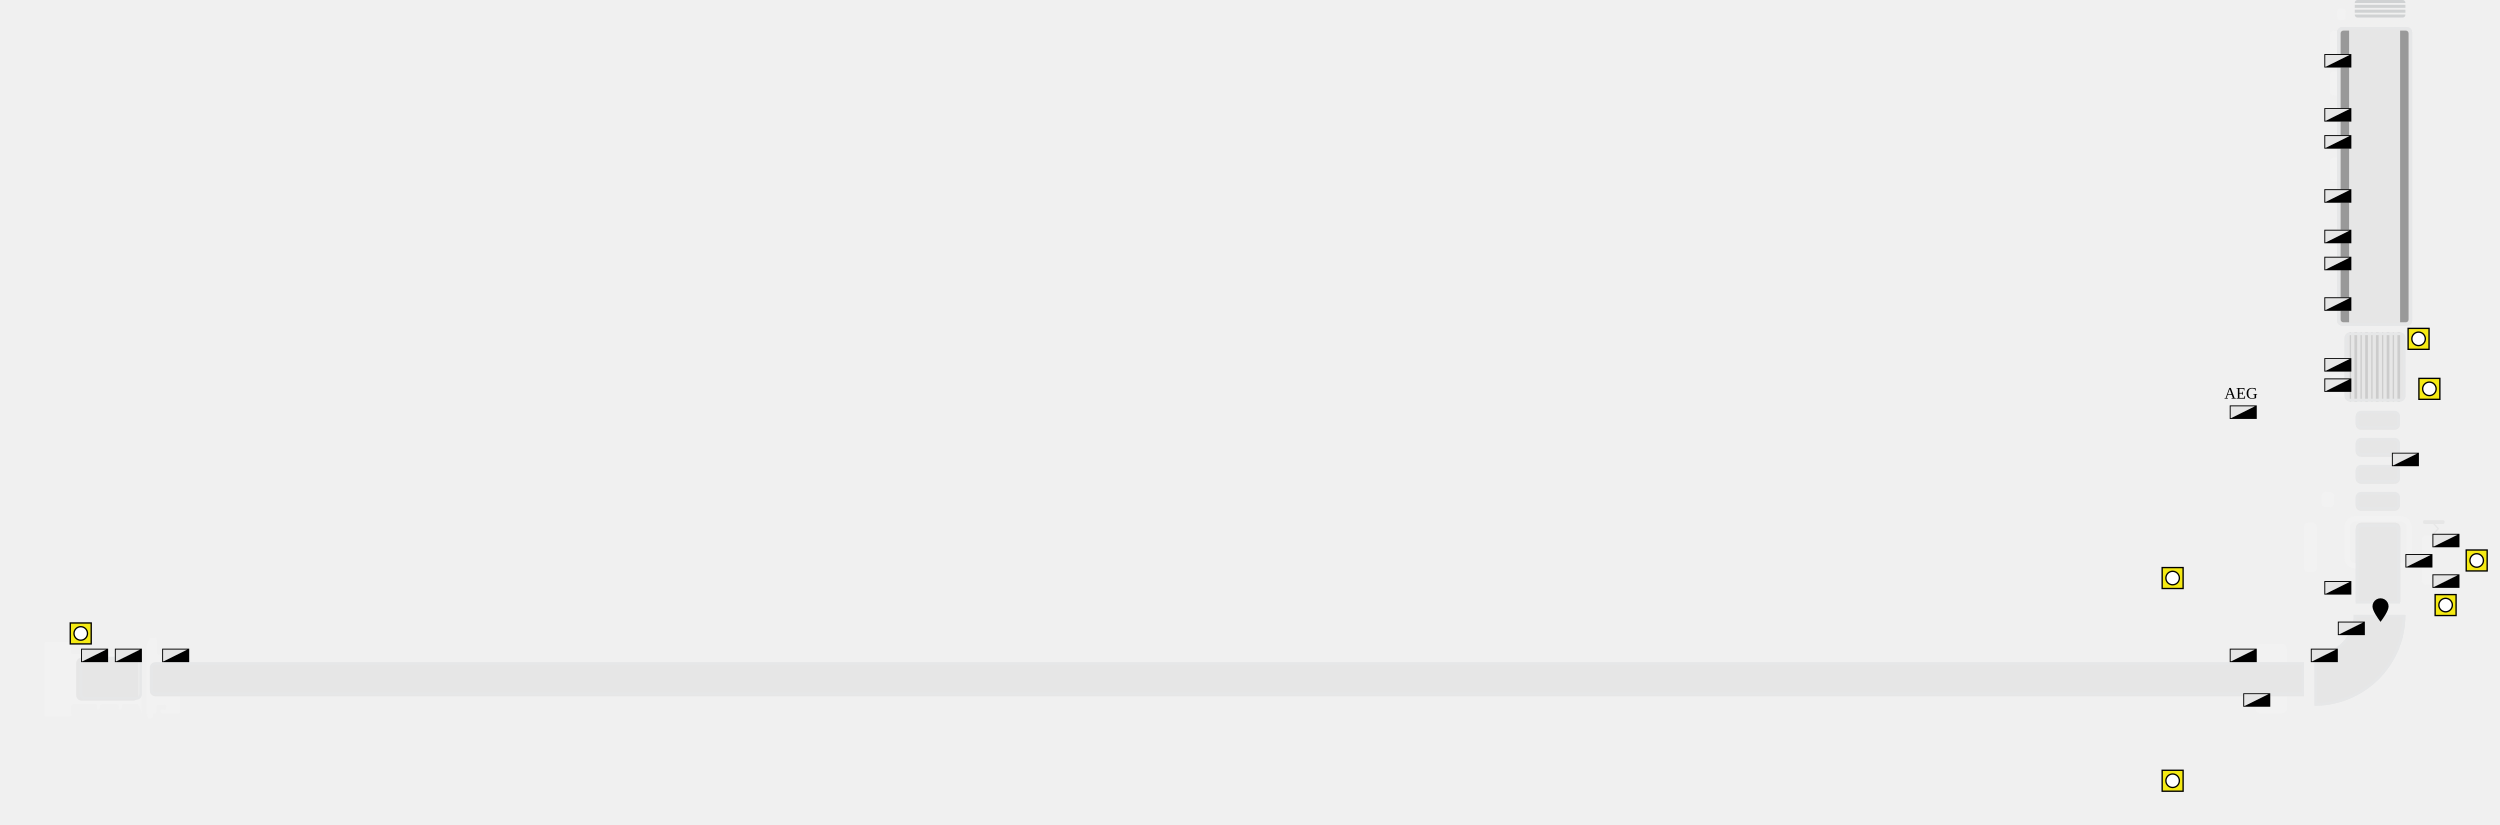
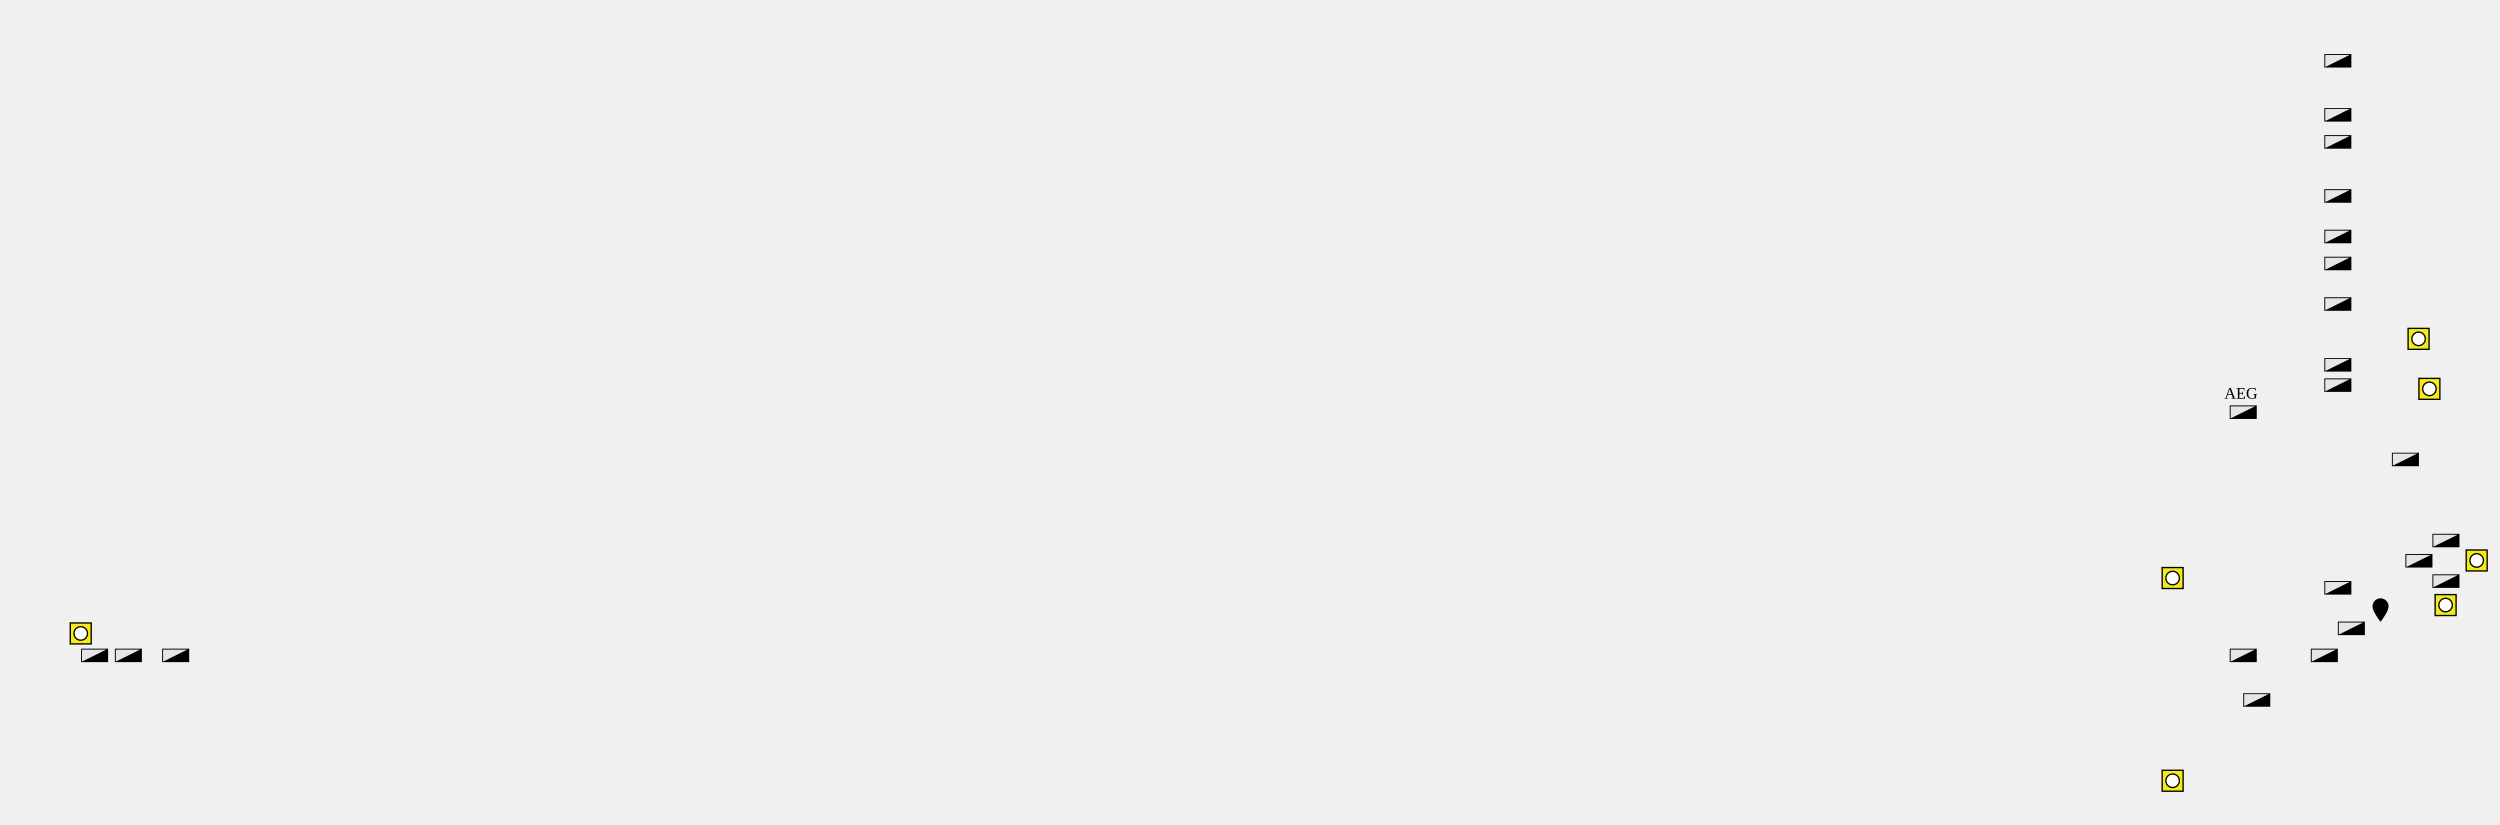
<svg xmlns="http://www.w3.org/2000/svg" id="svg_general" viewBox="0 0 1850 610">
  <defs>
    <style>
      .conveyor-fill{
      fill:#e6e7e8;
      }
      .photoeye-fill{
      fill:#CCC;
      }
      .bin-fill{
      fill: #e6e7e8;
      }
-       .bin{
+       .conveyor, .conveyor-bg, .bin{
      display:none;
      }
      .cursor-pointer {
      cursor:pointer;
      }
    </style>
  </defs>
-   <g transform="translate(1780,0) scale(-1,1)">
+   <g transform="translate(1780,0) scale(-1,1)" class="conveyor-bg" gui-conveyor-id="10">
    <rect style="fill: #f2f2f2;" x="43.1" y="7.38" width="8.43" height="6.56" rx="2.48" ry="2.48" transform="translate(36.66 57.98) rotate(-90)" />
    <path style="fill: #d0d2d3;" d="M0,10.78H37.48v.17c0,1.13-.92,2.05-2.05,2.05H2.05C.92,13,0,12.08,0,10.95v-.17H0Z" />
    <rect style="fill: #d0d2d3;" x="0" y="7.19" width="37.48" height="2.22" />
    <rect style="fill: #d0d2d3;" x="0" y="3.59" width="37.48" height="2.22" />
    <path style="fill: #d0d2d3;" d="M2.05,0H35.43C36.56,0,37.48,.92,37.48,2.05v.17H0v-.17C0,.92,.92,0,2.05,0Z" />
  </g>
-   <g transform="translate(1785,20) scale(-1,1) ">
+   <g transform="translate(1785,20) scale(-1,1)" class="conveyor-bg" gui-conveyor-id="10">
    <rect style="fill: #f2f2f2;" x="44.9" y="162.11" width="17.8" height="14.05" rx="3" ry="3" transform="translate(-115.34 222.93) rotate(-90)" />
    <rect style="fill: #f2f2f2;" x="44.9" y="98.39" width="17.8" height="14.05" rx="3" ry="3" transform="translate(-51.62 159.22) rotate(-90)" />
    <rect style="fill: #f2f2f2;" x="44.9" y="34.68" width="17.8" height="14.05" rx="3" ry="3" transform="translate(12.09 95.5) rotate(-90)" />
    <rect style="fill: #f2f2f2;" x="44.9" y="4.69" width="17.8" height="14.05" rx="3" ry="3" transform="translate(42.08 65.52) rotate(-90)" />
    <rect style="fill: #e6e6e6;" width="55.58" height="221.13" rx="4" ry="4" />
    <path style="fill: #999;" d="M46.66,218.49V2.66h4.27c1.1,0,2,.9,2,2V216.49c0,1.1-.9,2-2,2h-4.27Z" />
    <path style="fill: #999;" d="M8.92,218.49V2.66H4.66c-1.1,0-2,.9-2,2V216.49c0,1.1,.9,2,2,2h4.27Z" />
  </g>
  <g transform="translate(1785,20) scale(-1,1)" class="conveyor" gui-conveyor-id="10" conveyor-id="0" data-toggle="tooltip" data-html="true" title="">
    <rect style="fill: transparent;" width="55.58" height="221.13" rx="4" ry="4" />
    <path class="conveyor-fill status" d="M51.58,2c1.1,0,2,.9,2,2V217.13c0,1.1-.9,2-2,2H4c-1.1,0-2-.9-2-2V4c0-1.1,.9-2,2-2H51.58m0-2H4C1.79,0,0,1.79,0,4V217.13c0,2.21,1.79,4,4,4H51.58c2.21,0,4-1.79,4-4V4c0-2.21-1.79-4-4-4h0Z" />
  </g>
-   <g transform="translate(1780,246) scale(-1,1)">
+   <g transform="translate(1780,246) scale(-1,1)" class="conveyor-bg" gui-conveyor-id="9">
    <rect style="fill: #f2f2f2;" x="40.53" y="32.33" width="15.93" height="14.05" rx="3" ry="3" transform="translate(9.13 87.86) rotate(-90)" />
    <rect style="fill: #e6e6e6;" y="-.03" width="44.98" height="51.07" rx="4" ry="4" />
    <line style="fill: none;stroke: #ccc;stroke-miterlimit: 10;" x1="40.7" y1="51.03" x2="40.7" y2="-.03" />
    <line style="fill: none;stroke: #ccc;stroke-miterlimit: 10;stroke-width: 2px;" x1="36.72" y1="51.03" x2="36.72" y2="-.03" />
    <line style="fill: none;stroke: #ccc;stroke-miterlimit: 10;" x1="32.75" y1="51.03" x2="32.75" y2="-.03" />
    <line style="fill: none;stroke: #ccc;stroke-miterlimit: 10;stroke-width: 2px;" x1="28.77" y1="51.03" x2="28.77" y2="-.03" />
    <line style="fill: none;stroke: #ccc;stroke-miterlimit: 10;" x1="24.8" y1="51.03" x2="24.8" y2="-.03" />
    <line style="fill: none;stroke: #ccc;stroke-miterlimit: 10;stroke-width: 2px;" x1="20.82" y1="51.03" x2="20.82" y2="-.03" />
    <line style="fill: none;stroke: #ccc;stroke-miterlimit: 10;" x1="16.85" y1="51.03" x2="16.85" y2="-.03" />
    <line style="fill: none;stroke: #ccc;stroke-miterlimit: 10;stroke-width: 2px;" x1="12.87" y1="51.03" x2="12.87" y2="-.03" />
    <line style="fill: none;stroke: #ccc;stroke-miterlimit: 10;" x1="8.9" y1="51.03" x2="8.9" y2="-.03" />
    <line style="fill: none;stroke: #ccc;stroke-miterlimit: 10;stroke-width: 2px;" x1="4.92" y1="51.03" x2="4.92" y2="-.03" />
  </g>
  <g transform="translate(1780,246) scale(-1,1)" class="conveyor" gui-conveyor-id="9" conveyor-id="0" data-toggle="tooltip" data-html="true" title="">
    <rect style="fill: transparent;" y="-.03" width="44.98" height="51.07" rx="4" ry="4" />
    <path class="conveyor-fill status" d="M40.98,2c1.1,0,2,.9,2,2V47.07c0,1.1-.9,2-2,2H4c-1.1,0-2-.9-2-2V4c0-1.1,.9-2,2-2H40.98M40.98,0H4C1.79,0,0,1.79,0,4V47.07C0,49.28,1.79,51.07,4,51.07H40.98c2.21,0,4-1.79,4-4V4C44.98,1.79,43.18,0,40.98,0h0Z" />
  </g>
  <g transform="translate(1776,304) scale(-1,1)" class="conveyor" gui-conveyor-id="8" conveyor-id="0" data-toggle="tooltip" data-html="true" title="">
    <rect style="fill: #e6e6e6;" x="0" y=".94" width="32.79" height="13.12" rx="4" ry="4" />
    <path class="conveyor-fill status" d="M28.79,2c1.1,0,2,.9,2,2v5.12c0,1.1-.9,2-2,2H4c-1.1,0-2-.9-2-2V4c0-1.1,.9-2,2-2H28.79m0-2H4C1.79,0,0,1.79,0,4v5.12c0,2.21,1.79,4,4,4H28.79c2.21,0,4-1.79,4-4V4c0-2.21-1.79-4-4-4h0Z" />
  </g>
  <g transform="translate(1776,324) scale(-1,1)" class="conveyor" gui-conveyor-id="7" conveyor-id="0" data-toggle="tooltip" data-html="true" title="">
    <rect style="fill: #e6e6e6;" x="0" y=".94" width="32.79" height="13.12" rx="4" ry="4" />
    <path class="conveyor-fill status" d="M28.79,2c1.1,0,2,.9,2,2v5.12c0,1.1-.9,2-2,2H4c-1.1,0-2-.9-2-2V4c0-1.1,.9-2,2-2H28.79m0-2H4C1.79,0,0,1.79,0,4v5.12c0,2.21,1.79,4,4,4H28.79c2.21,0,4-1.79,4-4V4c0-2.21-1.79-4-4-4h0Z" />
  </g>
  <g transform="translate(1776,344) scale(-1,1)" class="conveyor" gui-conveyor-id="6" conveyor-id="0" data-toggle="tooltip" data-html="true" title="">
    <rect style="fill: #e6e6e6;" x="0" y=".94" width="32.79" height="13.12" rx="4" ry="4" />
    <path class="conveyor-fill status" d="M28.79,2c1.1,0,2,.9,2,2v5.12c0,1.1-.9,2-2,2H4c-1.1,0-2-.9-2-2V4c0-1.1,.9-2,2-2H28.79m0-2H4C1.79,0,0,1.79,0,4v5.12c0,2.21,1.79,4,4,4H28.79c2.21,0,4-1.79,4-4V4c0-2.21-1.79-4-4-4h0Z" />
  </g>
-   <g transform="translate(1776,364) scale(-1,1)">
+   <g transform="translate(1776,364) scale(-1,1)" class="conveyor-bg" gui-conveyor-id="5">
    <rect style="fill: #f2f2f2;" x="47.79" y=".94" width="11.24" height="9.37" rx="3" ry="3" transform="translate(47.79 59.03) rotate(-90)" />
  </g>
  <g transform="translate(1776,364) scale(-1,1)" class="conveyor" gui-conveyor-id="5" conveyor-id="0" data-toggle="tooltip" data-html="true" title="">
    <rect style="fill: #e6e6e6;" x="0" y=".94" width="32.79" height="13.12" rx="4" ry="4" />
    <path class="conveyor-fill status" d="M28.79,2c1.1,0,2,.9,2,2v5.12c0,1.1-.9,2-2,2H4c-1.1,0-2-.9-2-2V4c0-1.1,.9-2,2-2H28.79m0-2H4C1.79,0,0,1.79,0,4v5.12c0,2.21,1.79,4,4,4H28.79c2.21,0,4-1.79,4-4V4c0-2.21-1.79-4-4-4h0Z" />
  </g>
-   <g transform="translate(1809,382) scale(-1,1)">
+   <g transform="translate(1809,382) scale(-1,1)" class="conveyor-bg" gui-conveyor-id="4">
    <rect style="fill: none;stroke: #f2f2f2;stroke-miterlimit: 10;stroke-width: 4px;" x="31.86" y="-3.62" width="34.67" height="45.91" rx="6" ry="6" transform="translate(29.86 68.53) rotate(-90)" />
    <path style="fill: #e6e6e6;" d="M32.79,63.53V8.87c0-2.21,1.79-4,4-4h24.79c2.21,0,4,1.79,4,4V63.53H32.79Z" />
    <rect style="fill: #f2f2f2;" x="81.05" y="18.4" width="36.54" height="9.37" rx="3" ry="3" transform="translate(76.24 122.4) rotate(-90)" />
    <polyline style="fill: none;stroke: #e6e6e6;stroke-linecap: round;stroke-linejoin: round;" points="8.43 5.1 4.68 9.22 10.31 15.4" />
    <rect style="fill: #f2f2f2;" x="-6.09" y="27.77" width="36.54" height="9.37" rx="3" ry="3" transform="translate(-20.27 44.63) rotate(-90)" />
    <rect style="fill: #e6e6e6;" x="6.56" y="-3.62" width="2.81" height="15.93" rx="1.06" ry="1.06" transform="translate(3.62 12.31) rotate(-90)" />
  </g>
  <g transform="translate(1776,388) scale(-1,1)" class="conveyor" gui-conveyor-id="4" conveyor-id="0" data-toggle="tooltip" data-html="true" title="">
    <path transform="translate(-33,-6)" style="fill: #e6e6e6;" d="M32.79,63.53V8.87c0-2.21,1.79-4,4-4h24.79c2.21,0,4,1.79,4,4V63.53H32.79Z" />
    <path class="conveyor-fill status" d="M28.79,2c1.1,0,2,.9,2,2V56.65H2V4c0-1.1,.9-2,2-2H28.79m0-2H4C1.79,0,0,1.79,0,4V58.65H32.79V4c0-2.21-1.79-4-4-4h0Z" />
  </g>
  <g transform="translate(1780,455) scale(-1,1)" class="conveyor" gui-conveyor-id="3" conveyor-id="0" data-toggle="tooltip" data-html="true" title="">
    <path style="fill: #e6e6e6;" d="M67.23,29.05v38.18C30.1,67.23,0,37.13,0,0H38.18c0,16.04,13,29.05,29.05,29.05Z" />
    <path class="conveyor-fill status" d="M36.25,2c.99,15.53,13.45,27.99,28.98,28.98v34.22C30.85,64.16,3.07,36.38,2.03,2H36.25m1.94-2H0C0,37.13,30.1,67.23,67.23,67.23V29.05c-16.04,0-29.05-13-29.05-29.05h0Z" />
  </g>
-   <g transform="translate(1705,472) scale(-1,1)">
+   <g transform="translate(1705,472) scale(-1,1)" class="conveyor-bg" gui-conveyor-id="2">
    <path style="fill: #f2f2f2;" d="M1594.87,59.51h-1.94c-.63,0-1.14-.51-1.14-1.14v-1.36c0-.63-.51-1.13-1.13-1.13h-.26c-.63,0-1.14-.51-1.14-1.14v-4.03c0-.63-.5-1.14-1.13-1.14h-4.93c-.62,0-1.13,.51-1.13,1.14v1.31c0,.63,.51,1.13,1.13,1.13h1.88c.63,0,1.14,.51,1.14,1.14v.45c0,.63-.51,1.14-1.14,1.14h-12.05c-.63,0-1.14-.51-1.14-1.14V10.6c0-.63,.51-1.13,1.14-1.13h7.91c.62,0,1.13,.5,1.13,1.13v.78c0,.62,.51,1.13,1.13,1.13h4.56c.62,0,1.13-.51,1.13-1.13V1.14c0-.63,.51-1.14,1.14-1.14h3.26c.46,0,.87,.28,1.05,.71l2.27,5.51V56.02c-.36,.18-.61,.55-.61,.99v1.36c0,.63-.5,1.14-1.13,1.14Z" />
    <rect style="fill: #f2f2f2;" x="-1.41" y="18.44" width="51.53" height="23.42" rx="4" ry="4" transform="translate(54.51 5.8) rotate(90)" />
    <path style="fill: #e6e6e6;" d="M0,18.87v24.36H1590.09c2.21,0,4-1.79,4-4V22.87c0-2.21-1.79-4-4-4H0Z" />
  </g>
  <g transform="translate(1705,490) scale(-1,1)" class="conveyor" gui-conveyor-id="2" conveyor-id="0" data-toggle="tooltip" data-html="true" title="">
    <path style="fill: transparent;" transform="translate(0,-18)" d="M0,18.87v24.36H1590.09c2.21,0,4-1.79,4-4V22.87c0-2.21-1.79-4-4-4H0Z" />
    <path class="conveyor-fill status" d="M1590.09,2c1.1,0,2,.9,2,2V20.36c0,1.1-.9,2-2,2H2V2H1590.09M1590.09,0H0V24.36H1590.09c2.21,0,4-1.79,4-4V4C1594.09,1.79,1592.3,0,1590.09,0h0Z" />
  </g>
-   <g transform="translate(105,475) scale(-1,1)">
+   <g transform="translate(105,475) scale(-1,1)" class="conveyor-bg" gui-conveyor-id="1">
    <path style="fill: #f2f2f2;" d="M70.95,0h-17.56c-.63,0-1.13,.51-1.13,1.13V7.93c0,.63-.51,1.14-1.14,1.14h-16.6c-.62,0-1.13-.51-1.13-1.14v-1.73c0-.63-.51-1.14-1.13-1.14h-.09c-.62,0-1.13,.51-1.13,1.14v1.73c0,.63-.51,1.14-1.14,1.14h-11.56c-.63,0-1.14-.51-1.14-1.14v-1.73c0-.63-.51-1.14-1.13-1.14s-1.14,.51-1.14,1.14v1.73c0,.63-.5,1.14-1.13,1.14H3.9c-.63,0-1.14-.51-1.14-1.14V3.9c0-.63-.5-1.14-1.13-1.14H.53c-.19,0-.37-.05-.53-.14V52.42l2.3-5.59c.18-.42,.59-.7,1.05-.7H13.8c.63,0,1.13,.51,1.13,1.13v1.71c0,.63,.51,1.13,1.14,1.13s1.13-.5,1.13-1.13v-1.71c0-.62,.51-1.13,1.14-1.13h11.56c.63,0,1.14,.51,1.14,1.13v1.71c0,.63,.51,1.13,1.13,1.13h.09c.62,0,1.13-.5,1.13-1.13v-1.71c0-.62,.51-1.13,1.13-1.13h16.6c.63,0,1.14,.51,1.14,1.13v6.73c0,.62,.5,1.13,1.13,1.13h17.56c.63,0,1.14-.51,1.14-1.13V1.13c0-.62-.51-1.13-1.14-1.13Z" />
    <rect style="fill: #e6e6e6;" x="2.43" y="11.69" width="46.18" height="31.8" rx="4" ry="4" />
  </g>
  <g transform="translate(105,486) scale(-1,1)" class="conveyor" gui-conveyor-id="1" conveyor-id="0" data-toggle="tooltip" data-html="true" title="">
    <rect style="fill: transparent;" transform="translate(0,-11)" x="2.43" y="11.69" width="46.18" height="31.8" rx="4" ry="4" />
    <path class="conveyor-fill status" d="M42.18,2c1.1,0,2,.9,2,2V27.8c0,1.1-.9,2-2,2H4c-1.1,0-2-.9-2-2V4c0-1.1,.9-2,2-2H42.18m0-2H4C1.79,0,0,1.79,0,4V27.8c0,2.21,1.79,4,4,4H42.18c2.21,0,4-1.79,4-4V4c0-2.21-1.79-4-4-4h0Z" />
  </g>
  <g class="cursor-pointer bin" gui-bin-id="1" bin-key="0_0">
    <rect class="bin-fill" x="1650" y="520" width="65" height="40" rx="4" ry="4" />
    <text x="1663" y="545" font-size="12" font-weight="700" fill="#404041">
      <tspan class="bin-label" />
    </text>
  </g>
  <g class="cursor-pointer bin" gui-bin-id="2" bin-key="0_0">
    <rect class="bin-fill" x="1650" y="445" width="65" height="40" rx="4" ry="4" />
    <text x="1663" y="470" font-size="12" font-weight="700" fill="#404041">
      <tspan class="bin-label" />
    </text>
  </g>
  <g class="cursor-pointer bin" gui-bin-id="3" bin-key="0_0">
    <rect class="bin-fill" x="1650" y="520" width="65" height="40" rx="4" ry="4" />
    <text x="1663" y="545" font-size="12" font-weight="700" fill="#404041">
      <tspan class="bin-label" />
    </text>
  </g>
  <g class="cursor-pointer bin" gui-bin-id="4" bin-key="0_0">
    <rect class="bin-fill" x="1650" y="445" width="65" height="40" rx="4" ry="4" />
    <text x="1663" y="470" font-size="12" font-weight="700" fill="#404041">
      <tspan class="bin-label" />
    </text>
  </g>
  <g class="cursor-pointer bin" gui-bin-id="5" bin-key="0_0">
    <rect class="bin-fill" x="1650" y="520" width="65" height="40" rx="4" ry="4" />
    <text x="1663" y="545" font-size="12" font-weight="700" fill="#404041">
      <tspan class="bin-label" />
    </text>
  </g>
  <g class="cursor-pointer bin" gui-bin-id="6" bin-key="0_0">
    <rect class="bin-fill" x="1650" y="445" width="65" height="40" rx="4" ry="4" />
    <text x="1663" y="470" font-size="12" font-weight="700" fill="#404041">
      <tspan class="bin-label" />
    </text>
  </g>
  <g class="cursor-pointer bin" gui-bin-id="7" bin-key="0_0">
    <rect class="bin-fill" x="1650" y="520" width="65" height="40" rx="4" ry="4" />
    <text x="1663" y="545" font-size="12" font-weight="700" fill="#404041">
      <tspan class="bin-label" />
    </text>
  </g>
  <g class="cursor-pointer bin" gui-bin-id="8" bin-key="0_0">
    <rect class="bin-fill" x="1650" y="445" width="65" height="40" rx="4" ry="4" />
    <text x="1663" y="470" font-size="12" font-weight="700" fill="#404041">
      <tspan class="bin-label" />
    </text>
  </g>
  <g class="cursor-pointer bin" gui-bin-id="9" bin-key="0_0">
    <rect class="bin-fill" x="1650" y="520" width="65" height="40" rx="4" ry="4" />
    <text x="1663" y="545" font-size="12" font-weight="700" fill="#404041">
      <tspan class="bin-label" />
    </text>
  </g>
  <g class="cursor-pointer bin" gui-bin-id="10" bin-key="0_0">
    <rect class="bin-fill" x="1650" y="445" width="65" height="40" rx="4" ry="4" />
    <text x="1663" y="470" font-size="12" font-weight="700" fill="#404041">
      <tspan class="bin-label" />
    </text>
  </g>
  <g class="cursor-pointer bin" gui-bin-id="11" bin-key="0_0">
    <rect class="bin-fill" x="1650" y="520" width="65" height="40" rx="4" ry="4" />
    <text x="1663" y="545" font-size="12" font-weight="700" fill="#404041">
      <tspan class="bin-label" />
    </text>
  </g>
  <g class="cursor-pointer bin" gui-bin-id="12" bin-key="0_0">
    <rect class="bin-fill" x="1650" y="445" width="65" height="40" rx="4" ry="4" />
    <text x="1663" y="470" font-size="12" font-weight="700" fill="#404041">
      <tspan class="bin-label" />
    </text>
  </g>
  <g class="cursor-pointer bin" gui-bin-id="13" bin-key="0_0">
    <rect class="bin-fill" x="1650" y="520" width="65" height="40" rx="4" ry="4" />
    <text x="1663" y="545" font-size="12" font-weight="700" fill="#404041">
      <tspan class="bin-label" />
    </text>
  </g>
  <g class="cursor-pointer bin" gui-bin-id="14" bin-key="0_0">
    <rect class="bin-fill" x="1650" y="445" width="65" height="40" rx="4" ry="4" />
    <text x="1663" y="470" font-size="12" font-weight="700" fill="#404041">
      <tspan class="bin-label" />
    </text>
  </g>
  <g class="cursor-pointer bin" gui-bin-id="15" bin-key="0_0">
    <rect class="bin-fill" x="1650" y="520" width="65" height="40" rx="4" ry="4" />
    <text x="1663" y="545" font-size="12" font-weight="700" fill="#404041">
      <tspan class="bin-label" />
    </text>
  </g>
  <g class="cursor-pointer bin" gui-bin-id="16" bin-key="0_0">
    <rect class="bin-fill" x="1650" y="445" width="65" height="40" rx="4" ry="4" />
    <text x="1663" y="470" font-size="12" font-weight="700" fill="#404041">
      <tspan class="bin-label" />
    </text>
  </g>
  <g class="cursor-pointer bin" gui-bin-id="17" bin-key="0_0">
    <rect class="bin-fill" x="1650" y="520" width="65" height="40" rx="4" ry="4" />
    <text x="1663" y="545" font-size="12" font-weight="700" fill="#404041">
      <tspan class="bin-label" />
    </text>
  </g>
  <g class="cursor-pointer bin" gui-bin-id="18" bin-key="0_0">
    <rect class="bin-fill" x="1650" y="445" width="65" height="40" rx="4" ry="4" />
    <text x="1663" y="470" font-size="12" font-weight="700" fill="#404041">
      <tspan class="bin-label" />
    </text>
  </g>
  <g class="cursor-pointer bin" gui-bin-id="19" bin-key="0_0">
    <rect class="bin-fill" x="1650" y="520" width="65" height="40" rx="4" ry="4" />
    <text x="1663" y="545" font-size="12" font-weight="700" fill="#404041">
      <tspan class="bin-label" />
    </text>
  </g>
  <g class="cursor-pointer bin" gui-bin-id="20" bin-key="0_0">
    <rect class="bin-fill" x="1650" y="445" width="65" height="40" rx="4" ry="4" />
    <text x="1663" y="470" font-size="12" font-weight="700" fill="#404041">
      <tspan class="bin-label" />
    </text>
  </g>
  <g class="cursor-pointer bin" gui-bin-id="21" bin-key="0_0">
    <rect class="bin-fill" x="1650" y="520" width="65" height="40" rx="4" ry="4" />
    <text x="1663" y="545" font-size="12" font-weight="700" fill="#404041">
      <tspan class="bin-label" />
    </text>
  </g>
  <g class="cursor-pointer bin" gui-bin-id="22" bin-key="0_0">
    <rect class="bin-fill" x="1650" y="445" width="65" height="40" rx="4" ry="4" />
    <text x="1663" y="470" font-size="12" font-weight="700" fill="#404041">
      <tspan class="bin-label" />
    </text>
  </g>
  <g class="cursor-pointer bin" gui-bin-id="23" bin-key="0_0">
    <rect class="bin-fill" x="1650" y="520" width="65" height="40" rx="4" ry="4" />
    <text x="1663" y="545" font-size="12" font-weight="700" fill="#404041">
      <tspan class="bin-label" />
    </text>
  </g>
  <g class="cursor-pointer bin" gui-bin-id="24" bin-key="0_0">
    <rect class="bin-fill" x="1650" y="445" width="65" height="40" rx="4" ry="4" />
    <text x="1663" y="470" font-size="12" font-weight="700" fill="#404041">
      <tspan class="bin-label" />
    </text>
  </g>
  <g class="cursor-pointer bin" gui-bin-id="25" bin-key="0_0">
    <rect class="bin-fill" x="1650" y="520" width="65" height="40" rx="4" ry="4" />
    <text x="1663" y="545" font-size="12" font-weight="700" fill="#404041">
      <tspan class="bin-label" />
    </text>
  </g>
  <g class="cursor-pointer bin" gui-bin-id="26" bin-key="0_0">
    <rect class="bin-fill" x="1650" y="445" width="65" height="40" rx="4" ry="4" />
    <text x="1663" y="470" font-size="12" font-weight="700" fill="#404041">
      <tspan class="bin-label" />
    </text>
  </g>
  <g class="cursor-pointer bin" gui-bin-id="27" bin-key="0_0">
    <rect class="bin-fill" x="1650" y="520" width="65" height="40" rx="4" ry="4" />
    <text x="1663" y="545" font-size="12" font-weight="700" fill="#404041">
      <tspan class="bin-label" />
    </text>
  </g>
  <g class="cursor-pointer bin" gui-bin-id="28" bin-key="0_0">
    <rect class="bin-fill" x="1650" y="445" width="65" height="40" rx="4" ry="4" />
    <text x="1663" y="470" font-size="12" font-weight="700" fill="#404041">
      <tspan class="bin-label" />
    </text>
  </g>
  <g class="cursor-pointer bin" gui-bin-id="29" bin-key="0_0">
    <rect class="bin-fill" x="1650" y="520" width="65" height="40" rx="4" ry="4" />
    <text x="1663" y="545" font-size="12" font-weight="700" fill="#404041">
      <tspan class="bin-label" />
    </text>
  </g>
  <g class="cursor-pointer bin" gui-bin-id="30" bin-key="0_0">
    <rect class="bin-fill" x="1650" y="445" width="65" height="40" rx="4" ry="4" />
    <text x="1663" y="470" font-size="12" font-weight="700" fill="#404041">
      <tspan class="bin-label" />
    </text>
  </g>
  <g class="cursor-pointer bin" gui-bin-id="31" bin-key="0_0">
    <rect class="bin-fill" x="1650" y="520" width="65" height="40" rx="4" ry="4" />
    <text x="1663" y="545" font-size="12" font-weight="700" fill="#404041">
      <tspan class="bin-label" />
    </text>
  </g>
  <g class="cursor-pointer bin" gui-bin-id="32" bin-key="0_0">
    <rect class="bin-fill" x="1650" y="445" width="65" height="40" rx="4" ry="4" />
    <text x="1663" y="470" font-size="12" font-weight="700" fill="#404041">
      <tspan class="bin-label" />
    </text>
  </g>
  <g class="cursor-pointer bin" gui-bin-id="33" bin-key="0_0">
    <rect class="bin-fill" x="1650" y="520" width="65" height="40" rx="4" ry="4" />
    <text x="1663" y="545" font-size="12" font-weight="700" fill="#404041">
      <tspan class="bin-label" />
    </text>
  </g>
  <g class="cursor-pointer bin" gui-bin-id="34" bin-key="0_0">
    <rect class="bin-fill" x="1650" y="445" width="65" height="40" rx="4" ry="4" />
    <text x="1663" y="470" font-size="12" font-weight="700" fill="#404041">
      <tspan class="bin-label" />
    </text>
  </g>
  <g class="cursor-pointer bin" gui-bin-id="35" bin-key="0_0">
    <rect class="bin-fill" x="1650" y="520" width="65" height="40" rx="4" ry="4" />
    <text x="1663" y="545" font-size="12" font-weight="700" fill="#404041">
      <tspan class="bin-label" />
    </text>
  </g>
  <g class="cursor-pointer bin" gui-bin-id="36" bin-key="0_0">
    <rect class="bin-fill" x="1650" y="445" width="65" height="40" rx="4" ry="4" />
    <text x="1663" y="470" font-size="12" font-weight="700" fill="#404041">
      <tspan class="bin-label" />
    </text>
  </g>
  <g class="cursor-pointer bin" gui-bin-id="37" bin-key="0_0">
    <rect class="bin-fill" x="1650" y="520" width="65" height="40" rx="4" ry="4" />
    <text x="1663" y="545" font-size="12" font-weight="700" fill="#404041">
      <tspan class="bin-label" />
    </text>
  </g>
  <g class="cursor-pointer bin" gui-bin-id="38" bin-key="0_0">
    <rect class="bin-fill" x="1650" y="445" width="65" height="40" rx="4" ry="4" />
    <text x="1663" y="470" font-size="12" font-weight="700" fill="#404041">
      <tspan class="bin-label" />
    </text>
  </g>
  <g class="cursor-pointer bin" gui-bin-id="39" bin-key="0_0">
    <rect class="bin-fill" x="1650" y="520" width="65" height="40" rx="4" ry="4" />
    <text x="1663" y="545" font-size="12" font-weight="700" fill="#404041">
      <tspan class="bin-label" />
    </text>
  </g>
  <g class="cursor-pointer bin" gui-bin-id="40" bin-key="0_0">
    <rect class="bin-fill" x="1650" y="445" width="65" height="40" rx="4" ry="4" />
    <text x="1663" y="470" font-size="12" font-weight="700" fill="#404041">
      <tspan class="bin-label" />
    </text>
  </g>
  <g class="bin" gui-bin-id="999" bin-key="0_0">
    <rect class="bin-fill" x="8" y="470" width="40" height="60" rx="4" ry="4" />
    <text font-size="12" font-weight="700" fill="#404041" transform="translate(30,518) rotate(-90)">
      <tspan class="bin-label" />
    </text>
  </g>
  <g transform="translate(60 480)" class="device" gui-device-id="1" device-id="0" data-toggle="tooltip" data-html="true" title="">
    <rect class="status" x="0" y="0" width="19.914" height="9.863" style="fill:#e6e6e6" />
    <path d="M0,0v10h20v-10h-20Zm.686,9.318v-8.636h17.94l-17.393,8.636h-.547Z" />
  </g>
  <g transform="translate(85 480)" class="device" gui-device-id="2" device-id="0" data-toggle="tooltip" data-html="true" title="">
    <rect class="status" x="0" y="0" width="19.914" height="9.863" style="fill:#e6e6e6" />
    <path d="M0,0v10h20v-10h-20Zm.686,9.318v-8.636h17.94l-17.393,8.636h-.547Z" />
  </g>
  <g transform="translate(1650 480)" class="device" gui-device-id="3" device-id="0" data-toggle="tooltip" data-html="true" title="">
    <rect class="status" x="0" y="0" width="19.914" height="9.863" style="fill:#e6e6e6" />
    <path d="M0,0v10h20v-10h-20Zm.686,9.318v-8.636h17.94l-17.393,8.636h-.547Z" />
  </g>
  <g transform="translate(120 480)" class="device" gui-device-id="4" device-id="0" data-toggle="tooltip" data-html="true" title="">
    <rect class="status" x="0" y="0" width="19.914" height="9.863" style="fill:#e6e6e6" />
    <path d="M0,0v10h20v-10h-20Zm.686,9.318v-8.636h17.94l-17.393,8.636h-.547Z" />
  </g>
  <g transform="translate(1660 513)" class="device" gui-device-id="5" device-id="0" data-toggle="tooltip" data-html="true" title="">
    <rect class="status" x="0" y="0" width="19.914" height="9.863" style="fill:#e6e6e6" />
    <path d="M0,0v10h20v-10h-20Zm.686,9.318v-8.636h17.94l-17.393,8.636h-.547Z" />
  </g>
  <g transform="translate(1730 460)" class="device" gui-device-id="6" device-id="0" data-toggle="tooltip" data-html="true" title="">
    <rect class="status" x="0" y="0" width="19.914" height="9.863" style="fill:#e6e6e6" />
    <path d="M0,0v10h20v-10h-20Zm.686,9.318v-8.636h17.94l-17.393,8.636h-.547Z" />
  </g>
  <g transform="translate(1710 480)" class="device" gui-device-id="7" device-id="0" data-toggle="tooltip" data-html="true" title="">
    <rect class="status" x="0" y="0" width="19.914" height="9.863" style="fill:#e6e6e6" />
    <path d="M0,0v10h20v-10h-20Zm.686,9.318v-8.636h17.94l-17.393,8.636h-.547Z" />
  </g>
  <g transform="translate(1780 410)" class="device" gui-device-id="8" device-id="0" data-toggle="tooltip" data-html="true" title="">
    <rect class="status" x="0" y="0" width="19.914" height="9.863" style="fill:#e6e6e6" />
    <path d="M0,0v10h20v-10h-20Zm.686,9.318v-8.636h17.94l-17.393,8.636h-.547Z" />
  </g>
  <g transform="translate(1720 430)" class="device" gui-device-id="9" device-id="0" data-toggle="tooltip" data-html="true" title="">
    <rect class="status" x="0" y="0" width="19.914" height="9.863" style="fill:#e6e6e6" />
    <path d="M0,0v10h20v-10h-20Zm.686,9.318v-8.636h17.94l-17.393,8.636h-.547Z" />
  </g>
  <g transform="translate(1545 310)" class="device" gui-device-id="10" device-id="0" data-toggle="tooltip" data-html="true" title="">
    <path class="status" style="stroke:#000; stroke-width:1px" transform="scale(1.3)" d="M166.61,114.682c-.842-1.128-4.079-5.619-4.079-7.931a4.08,4.08,0,1,1,8.159,0C170.69,109.064,167.452,113.554,166.61,114.682Z" />
  </g>
  <g transform="translate(1800 425)" class="device" gui-device-id="11" device-id="0" data-toggle="tooltip" data-html="true" title="">
    <rect class="status" x="0" y="0" width="19.914" height="9.863" style="fill:#e6e6e6" />
    <path d="M0,0v10h20v-10h-20Zm.686,9.318v-8.636h17.94l-17.393,8.636h-.547Z" />
  </g>
  <g transform="translate(1770 335)" class="device" gui-device-id="12" device-id="0" data-toggle="tooltip" data-html="true" title="">
    <rect class="status" x="0" y="0" width="19.914" height="9.863" style="fill:#e6e6e6" />
    <path d="M0,0v10h20v-10h-20Zm.686,9.318v-8.636h17.94l-17.393,8.636h-.547Z" />
  </g>
  <g transform="translate(1720 265)" class="device" gui-device-id="13" device-id="0" data-toggle="tooltip" data-html="true" title="">
    <rect class="status" x="0" y="0" width="19.914" height="9.863" style="fill:#e6e6e6" />
    <path d="M0,0v10h20v-10h-20Zm.686,9.318v-8.636h17.94l-17.393,8.636h-.547Z" />
  </g>
  <g transform="translate(1720 280)" class="device" gui-device-id="14" device-id="0" data-toggle="tooltip" data-html="true" title="">
    <rect class="status" x="0" y="0" width="19.914" height="9.863" style="fill:#e6e6e6" />
    <path d="M0,0v10h20v-10h-20Zm.686,9.318v-8.636h17.94l-17.393,8.636h-.547Z" />
  </g>
  <g transform="translate(1720 220)" class="device" gui-device-id="15" device-id="0" data-toggle="tooltip" data-html="true" title="">
    <rect class="status" x="0" y="0" width="19.914" height="9.863" style="fill:#e6e6e6" />
    <path d="M0,0v10h20v-10h-20Zm.686,9.318v-8.636h17.94l-17.393,8.636h-.547Z" />
  </g>
  <g transform="translate(1720 190)" class="device" gui-device-id="16" device-id="0" data-toggle="tooltip" data-html="true" title="">
    <rect class="status" x="0" y="0" width="19.914" height="9.863" style="fill:#e6e6e6" />
    <path d="M0,0v10h20v-10h-20Zm.686,9.318v-8.636h17.94l-17.393,8.636h-.547Z" />
  </g>
  <g transform="translate(1720 170)" class="device" gui-device-id="17" device-id="0" data-toggle="tooltip" data-html="true" title="">
    <rect class="status" x="0" y="0" width="19.914" height="9.863" style="fill:#e6e6e6" />
    <path d="M0,0v10h20v-10h-20Zm.686,9.318v-8.636h17.94l-17.393,8.636h-.547Z" />
  </g>
  <g transform="translate(1720 140)" class="device" gui-device-id="18" device-id="0" data-toggle="tooltip" data-html="true" title="">
    <rect class="status" x="0" y="0" width="19.914" height="9.863" style="fill:#e6e6e6" />
    <path d="M0,0v10h20v-10h-20Zm.686,9.318v-8.636h17.94l-17.393,8.636h-.547Z" />
  </g>
  <g transform="translate(1720 100)" class="device" gui-device-id="19" device-id="0" data-toggle="tooltip" data-html="true" title="">
    <rect class="status" x="0" y="0" width="19.914" height="9.863" style="fill:#e6e6e6" />
    <path d="M0,0v10h20v-10h-20Zm.686,9.318v-8.636h17.94l-17.393,8.636h-.547Z" />
  </g>
  <g transform="translate(1720 80)" class="device" gui-device-id="20" device-id="0" data-toggle="tooltip" data-html="true" title="">
    <rect class="status" x="0" y="0" width="19.914" height="9.863" style="fill:#e6e6e6" />
    <path d="M0,0v10h20v-10h-20Zm.686,9.318v-8.636h17.94l-17.393,8.636h-.547Z" />
  </g>
  <g transform="translate(1720 40)" class="device" gui-device-id="21" device-id="0" data-toggle="tooltip" data-html="true" title="">
    <rect class="status" x="0" y="0" width="19.914" height="9.863" style="fill:#e6e6e6" />
    <path d="M0,0v10h20v-10h-20Zm.686,9.318v-8.636h17.94l-17.393,8.636h-.547Z" />
  </g>
  <g transform="translate(1650 300)" class="device" gui-device-id="22" device-id="0" data-toggle="tooltip" data-html="true" title="">
    <rect class="status" x="0" y="0" width="19.914" height="9.863" style="fill:#e6e6e6" />
    <path d="M0,0v10h20v-10h-20Zm.686,9.318v-8.636h17.94l-17.393,8.636h-.547Z" />
    <text class="gv-text" transform="translate(-4 -5)">
      <tspan x="0" y="0">AEG</tspan>
    </text>
  </g>
  <g transform="translate(1800 395)" class="device" gui-device-id="23" device-id="0" data-toggle="tooltip" data-html="true" title="">
    <rect class="status" x="0" y="0" width="19.914" height="9.863" style="fill:#e6e6e6" />
    <path d="M0,0v10h20v-10h-20Zm.686,9.318v-8.636h17.94l-17.393,8.636h-.547Z" />
  </g>
  <g transform="translate(1802 440)" class="estop" gui-input-id="81" input-id="0" data-toggle="tooltip" data-html="true" title="">
    <rect x="0" y="0" width="15.5" height="15.5" style="fill:#f5ea14;stroke:#000000;stroke-width:1px;" />
    <circle class="status" cx="7.75" cy="7.75" r="5" stroke="black" stroke-width="1" fill="#fff" />
  </g>
  <g transform="translate(1790 280)" class="estop" gui-input-id="82" input-id="0" data-toggle="tooltip" data-html="true" title="">
    <rect x="0" y="0" width="15.5" height="15.5" style="fill:#f5ea14;stroke:#000000;stroke-width:1px;" />
    <circle class="status" cx="7.75" cy="7.75" r="5" stroke="black" stroke-width="1" fill="#fff" />
  </g>
  <g transform="translate(1782 243)" class="estop" gui-input-id="83" input-id="0" data-toggle="tooltip" data-html="true" title="">
    <rect x="0" y="0" width="15.5" height="15.5" style="fill:#f5ea14;stroke:#000000;stroke-width:1px;" />
    <circle class="status" cx="7.75" cy="7.75" r="5" stroke="black" stroke-width="1" fill="#fff" />
  </g>
  <g transform="translate(1600 420)" class="estop" gui-input-id="84" input-id="0" data-toggle="tooltip" data-html="true" title="">
    <rect x="0" y="0" width="15.5" height="15.5" style="fill:#f5ea14;stroke:#000000;stroke-width:1px;" />
    <circle class="status" cx="7.75" cy="7.75" r="5" stroke="black" stroke-width="1" fill="#fff" />
  </g>
  <g transform="translate(1600 570)" class="estop" gui-input-id="85" input-id="0" data-toggle="tooltip" data-html="true" title="">
    <rect x="0" y="0" width="15.5" height="15.5" style="fill:#f5ea14;stroke:#000000;stroke-width:1px;" />
    <circle class="status" cx="7.75" cy="7.75" r="5" stroke="black" stroke-width="1" fill="#fff" />
  </g>
  <g transform="translate(52 461)" class="estop" gui-input-id="86" input-id="0" data-toggle="tooltip" data-html="true" title="">
    <rect x="0" y="0" width="15.5" height="15.5" style="fill:#f5ea14;stroke:#000000;stroke-width:1px;" />
    <circle class="status" cx="7.75" cy="7.75" r="5" stroke="black" stroke-width="1" fill="#fff" />
  </g>
  <g transform="translate(1825 407)" class="estop" gui-input-id="87" input-id="0" data-toggle="tooltip" data-html="true" title="">
    <rect x="0" y="0" width="15.5" height="15.5" style="fill:#f5ea14;stroke:#000000;stroke-width:1px;" />
    <circle class="status" cx="7.75" cy="7.75" r="5" stroke="black" stroke-width="1" fill="#fff" />
  </g>
</svg>
